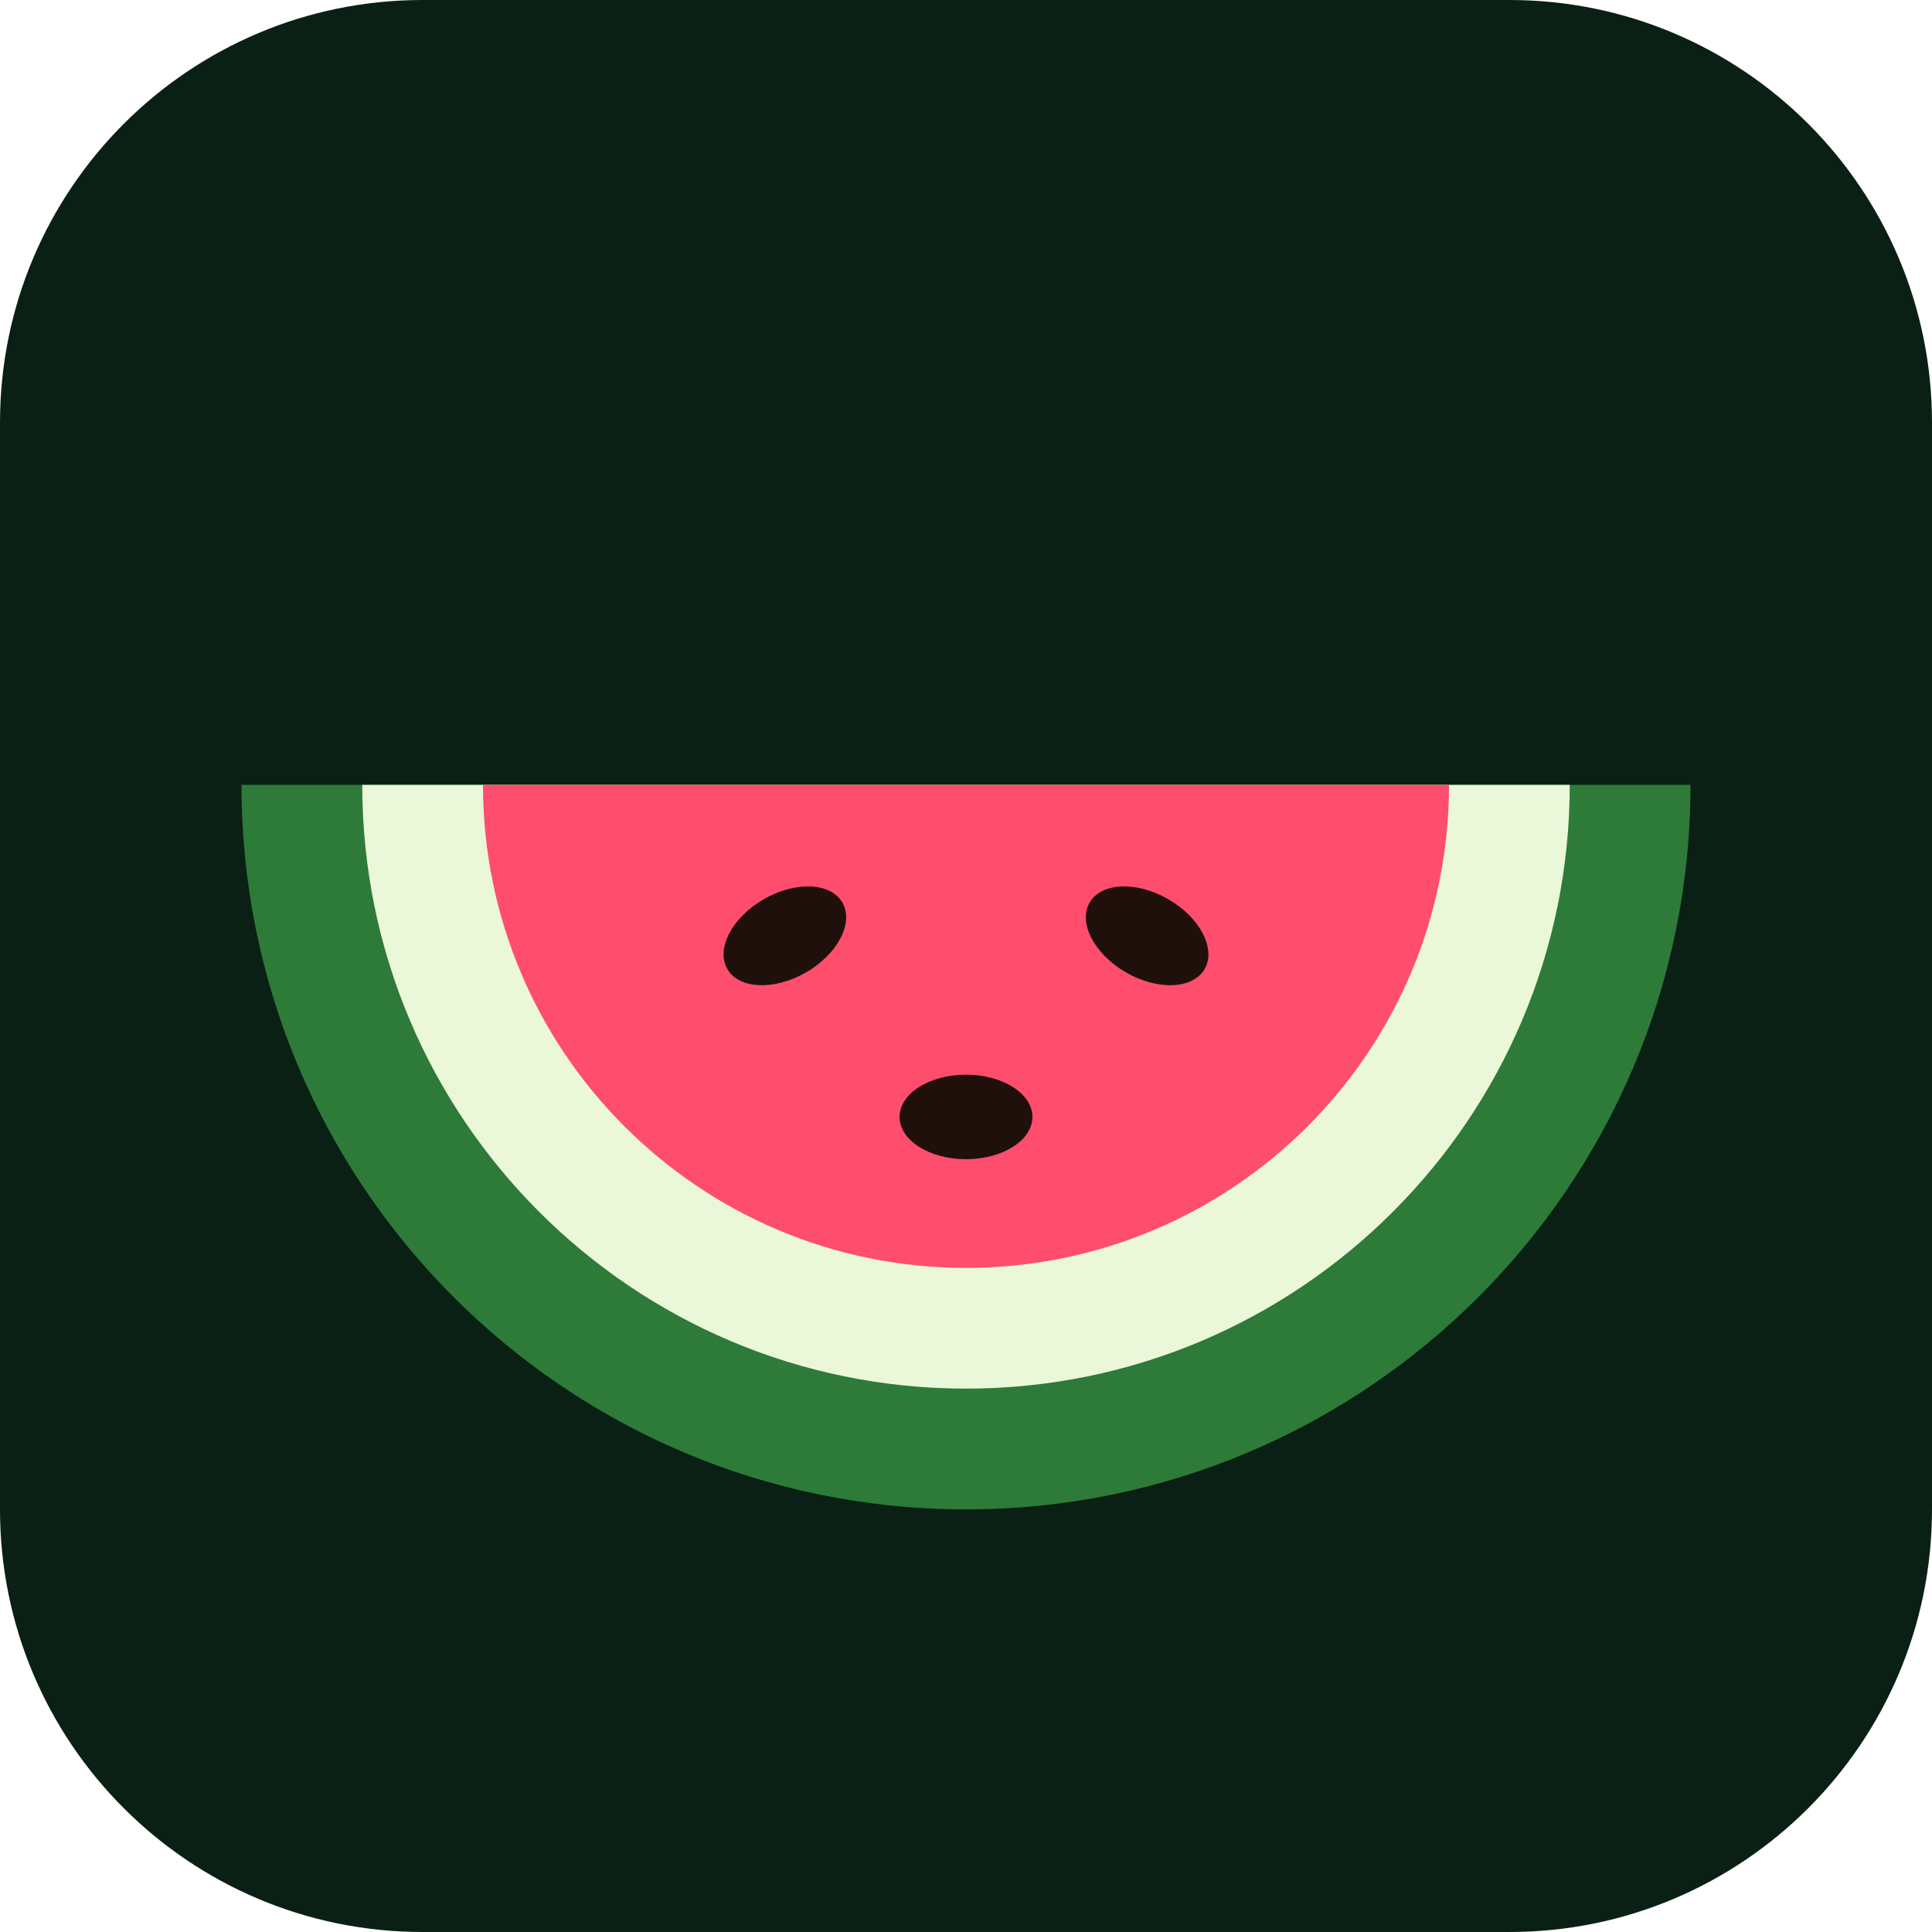
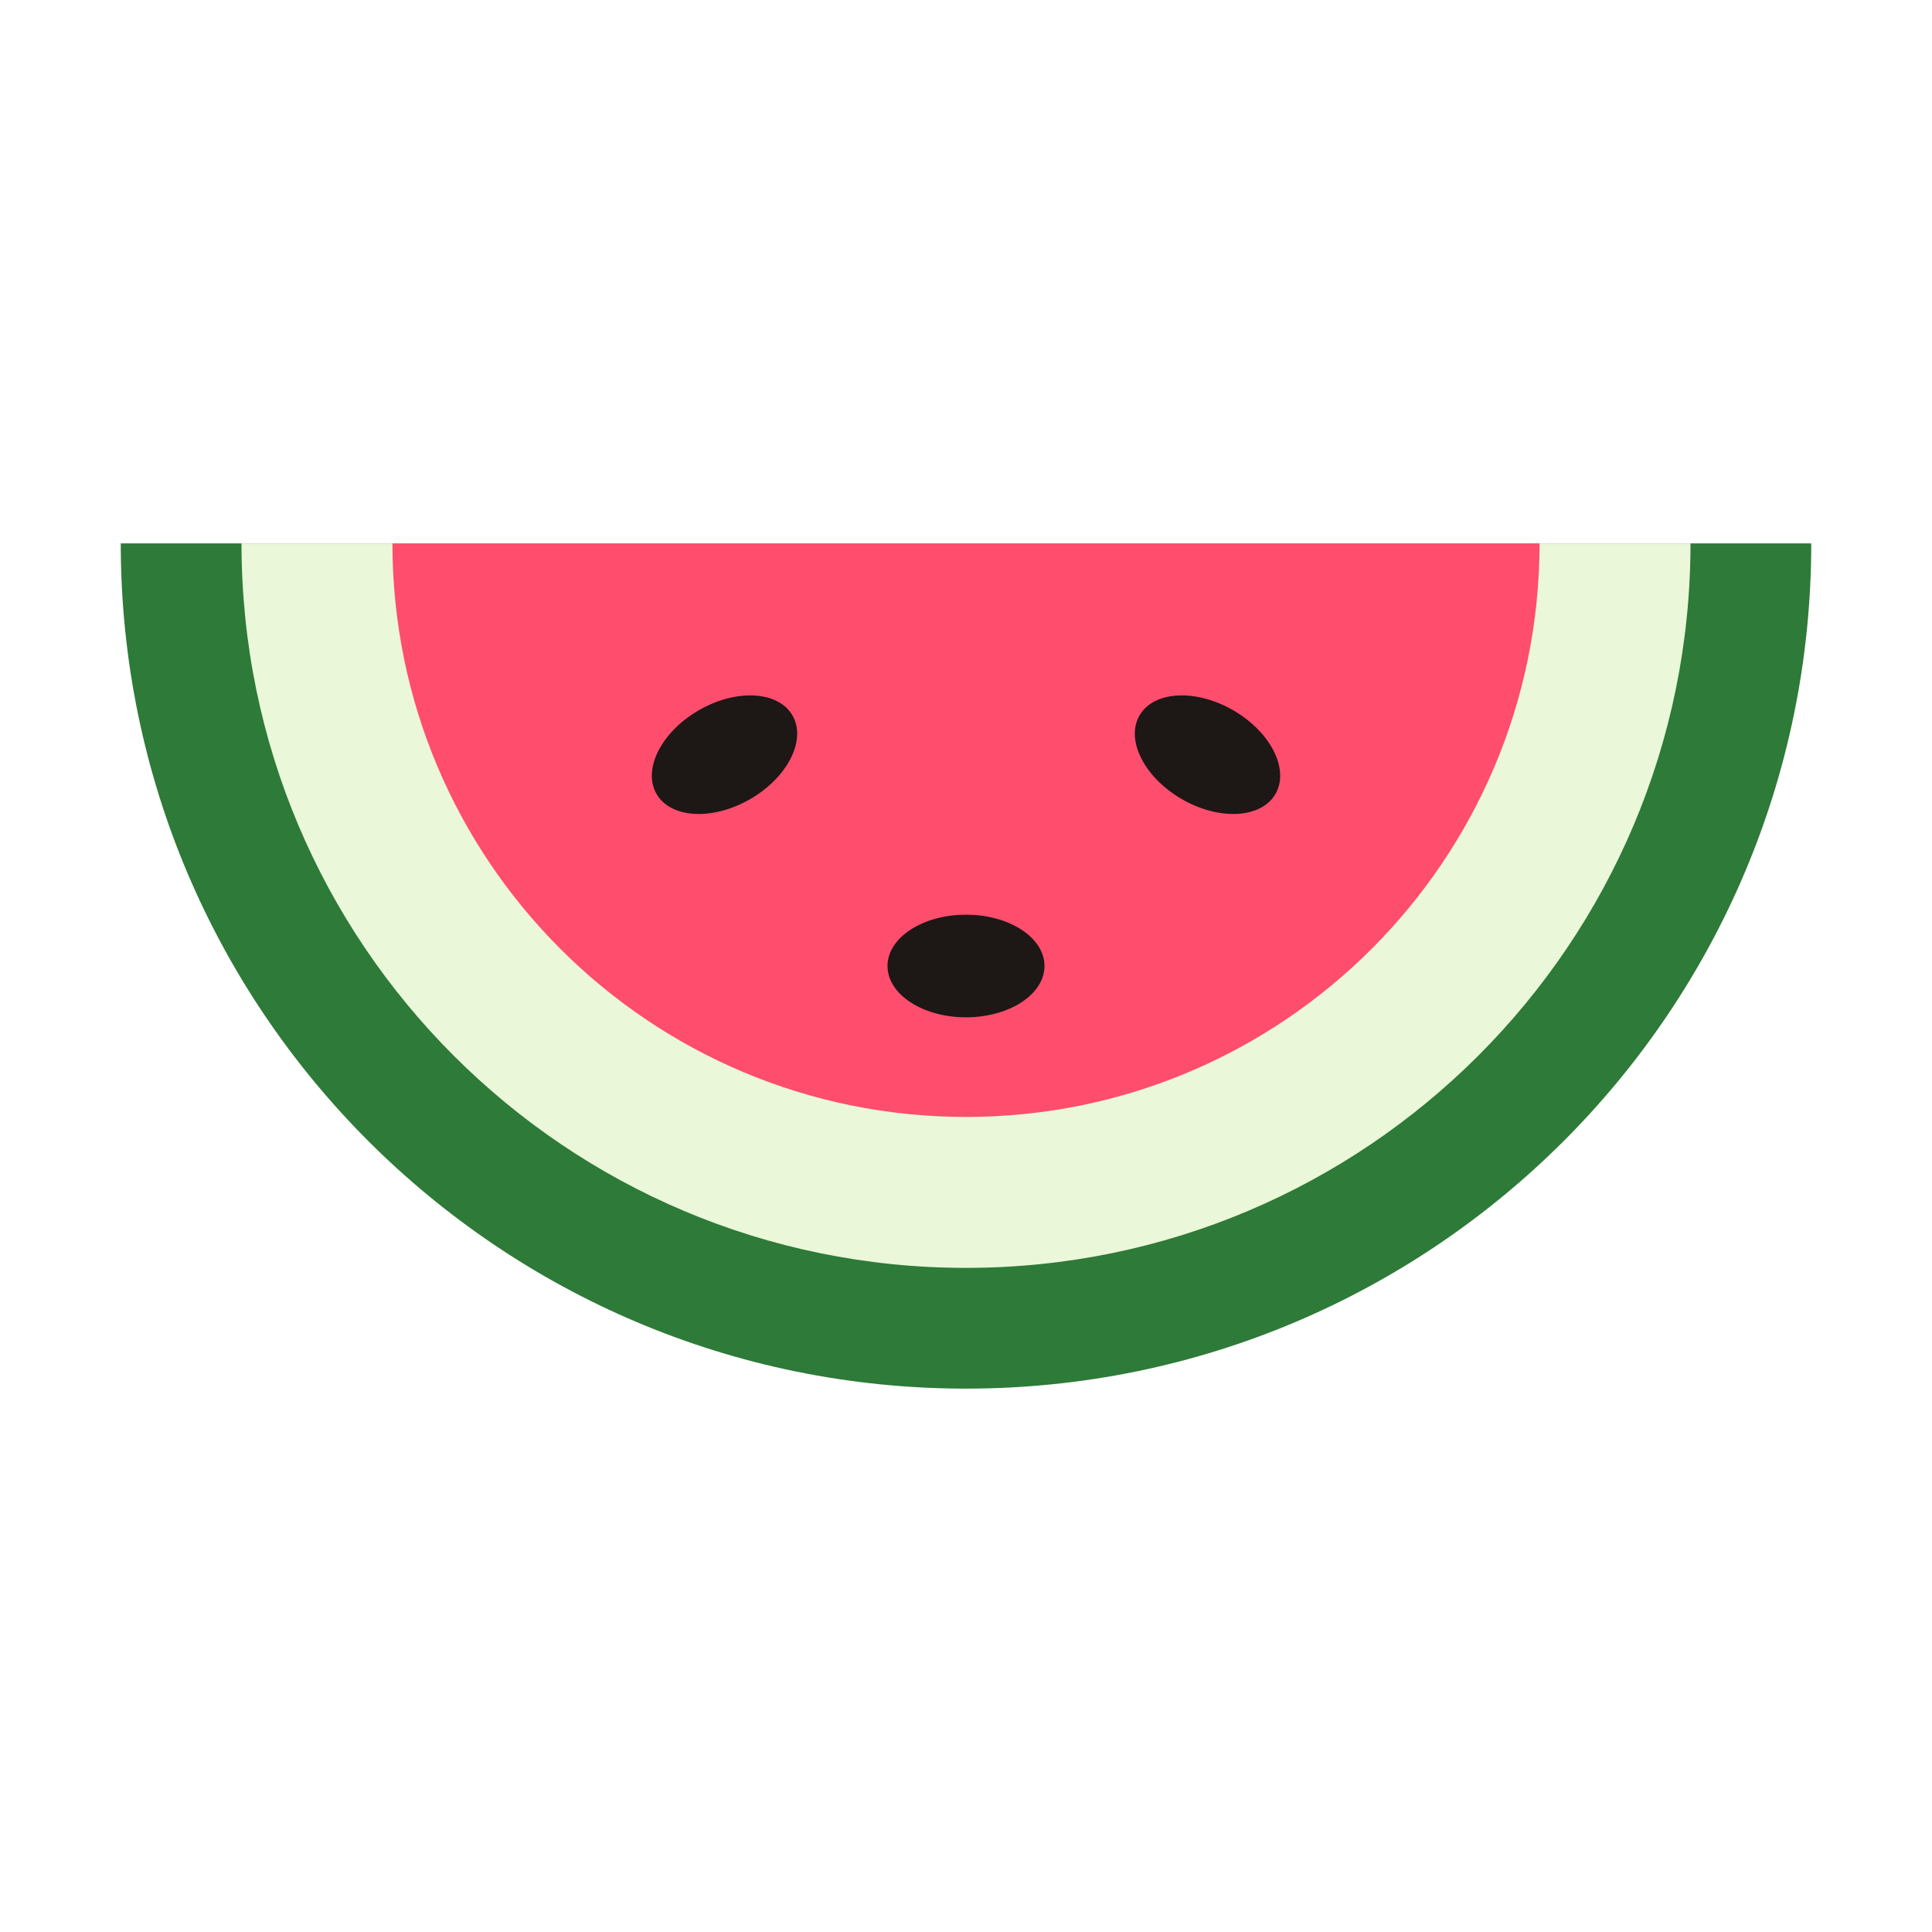
<svg xmlns="http://www.w3.org/2000/svg" viewBox="0 0 64 64">
-   <rect width="64" height="64" rx="14" fill="#0A2015" />
-   <path d="M8 26 A24 24 0 0 0 56 26 Z" fill="#2E7A38" />
-   <path d="M12 26 A20 20 0 0 0 52 26 Z" fill="#EAF7D9" />
-   <path d="M16 26 A16 16 0 0 0 48 26 Z" fill="#FF4D6D" />
-   <g fill="#20100B">
-     <ellipse cx="26" cy="31" rx="2.2" ry="1.4" transform="rotate(-30 26 31)" />
-     <ellipse cx="38" cy="31" rx="2.2" ry="1.4" transform="rotate(30 38 31)" />
-     <ellipse cx="32" cy="37" rx="2.2" ry="1.4" />
+   <path d="M4 18 A28 28 0 0 0 60 18 Z" fill="#2E7A38" />
+   <path d="M8 18 A24 24 0 0 0 56 18 Z" fill="#EAF7D9" />
+   <path d="M13 18 A19 19 0 0 0 51 18 Z" fill="#FF4D6D" />
+   <g fill="#1D1715">
+     <ellipse cx="24" cy="25" rx="2.6" ry="1.7" transform="rotate(-30 24 25)" />
+     <ellipse cx="40" cy="25" rx="2.6" ry="1.7" transform="rotate(30 40 25)" />
+     <ellipse cx="32" cy="32" rx="2.6" ry="1.7" />
  </g>
</svg>
